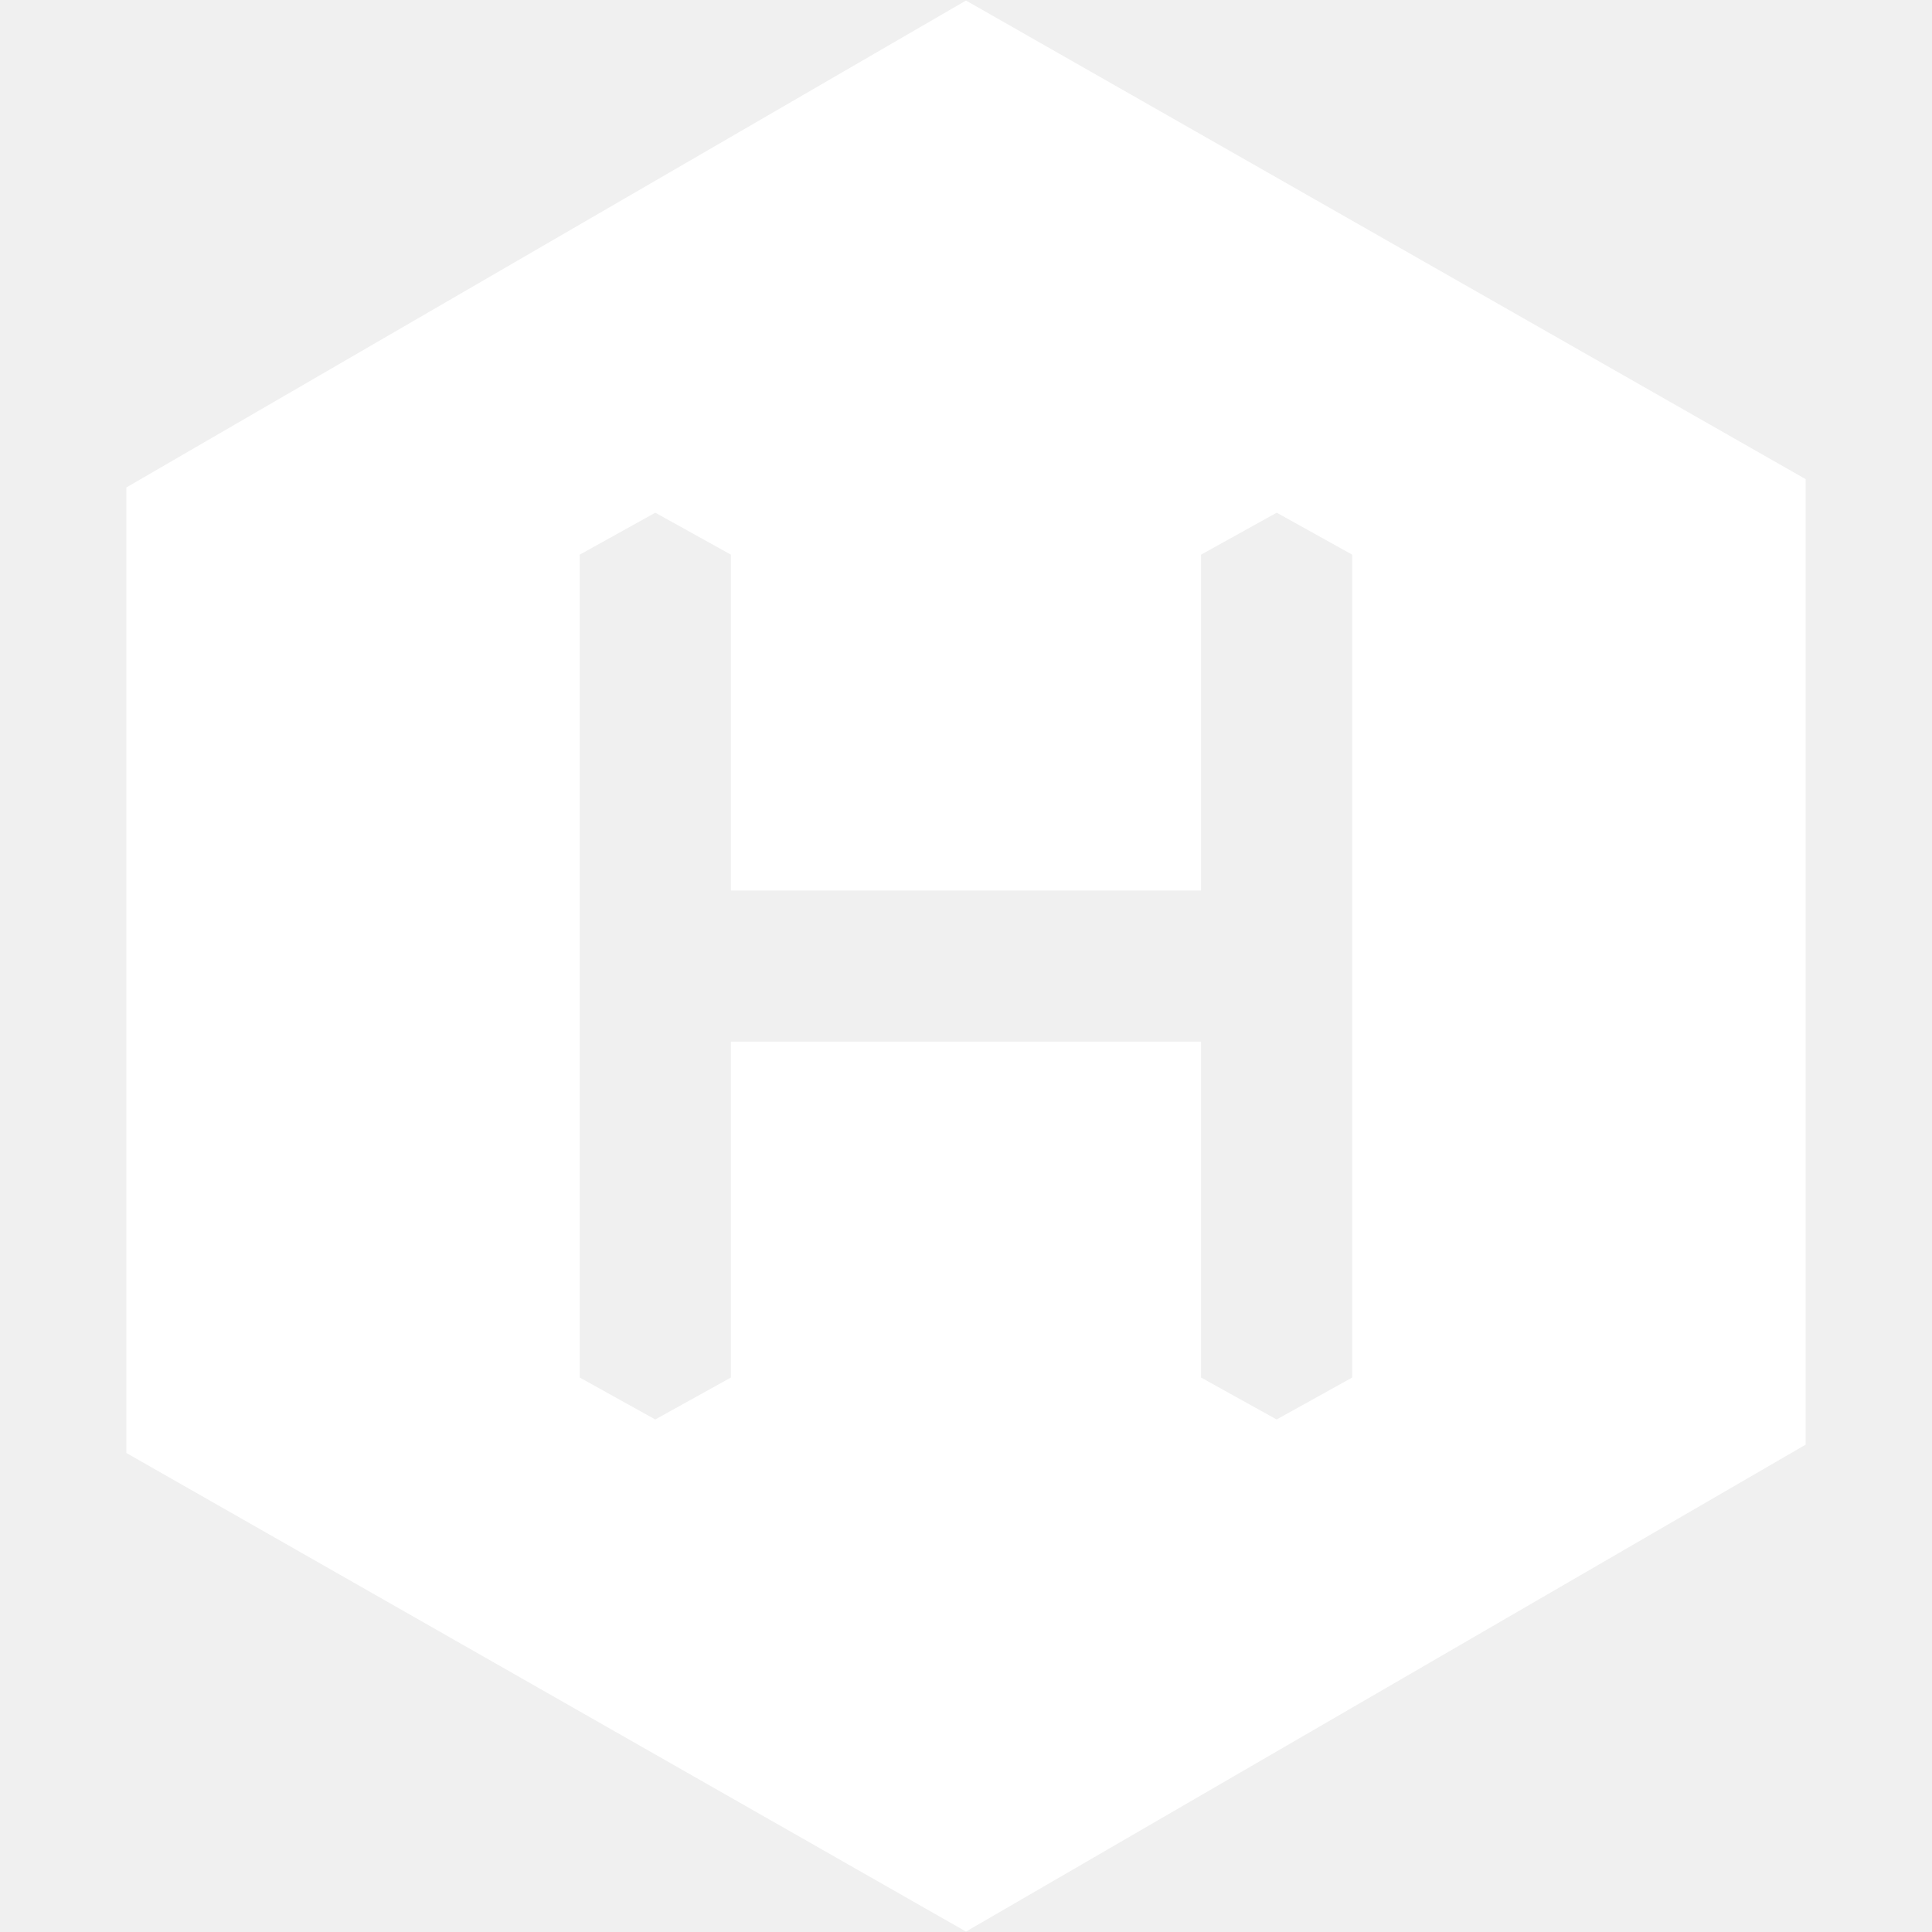
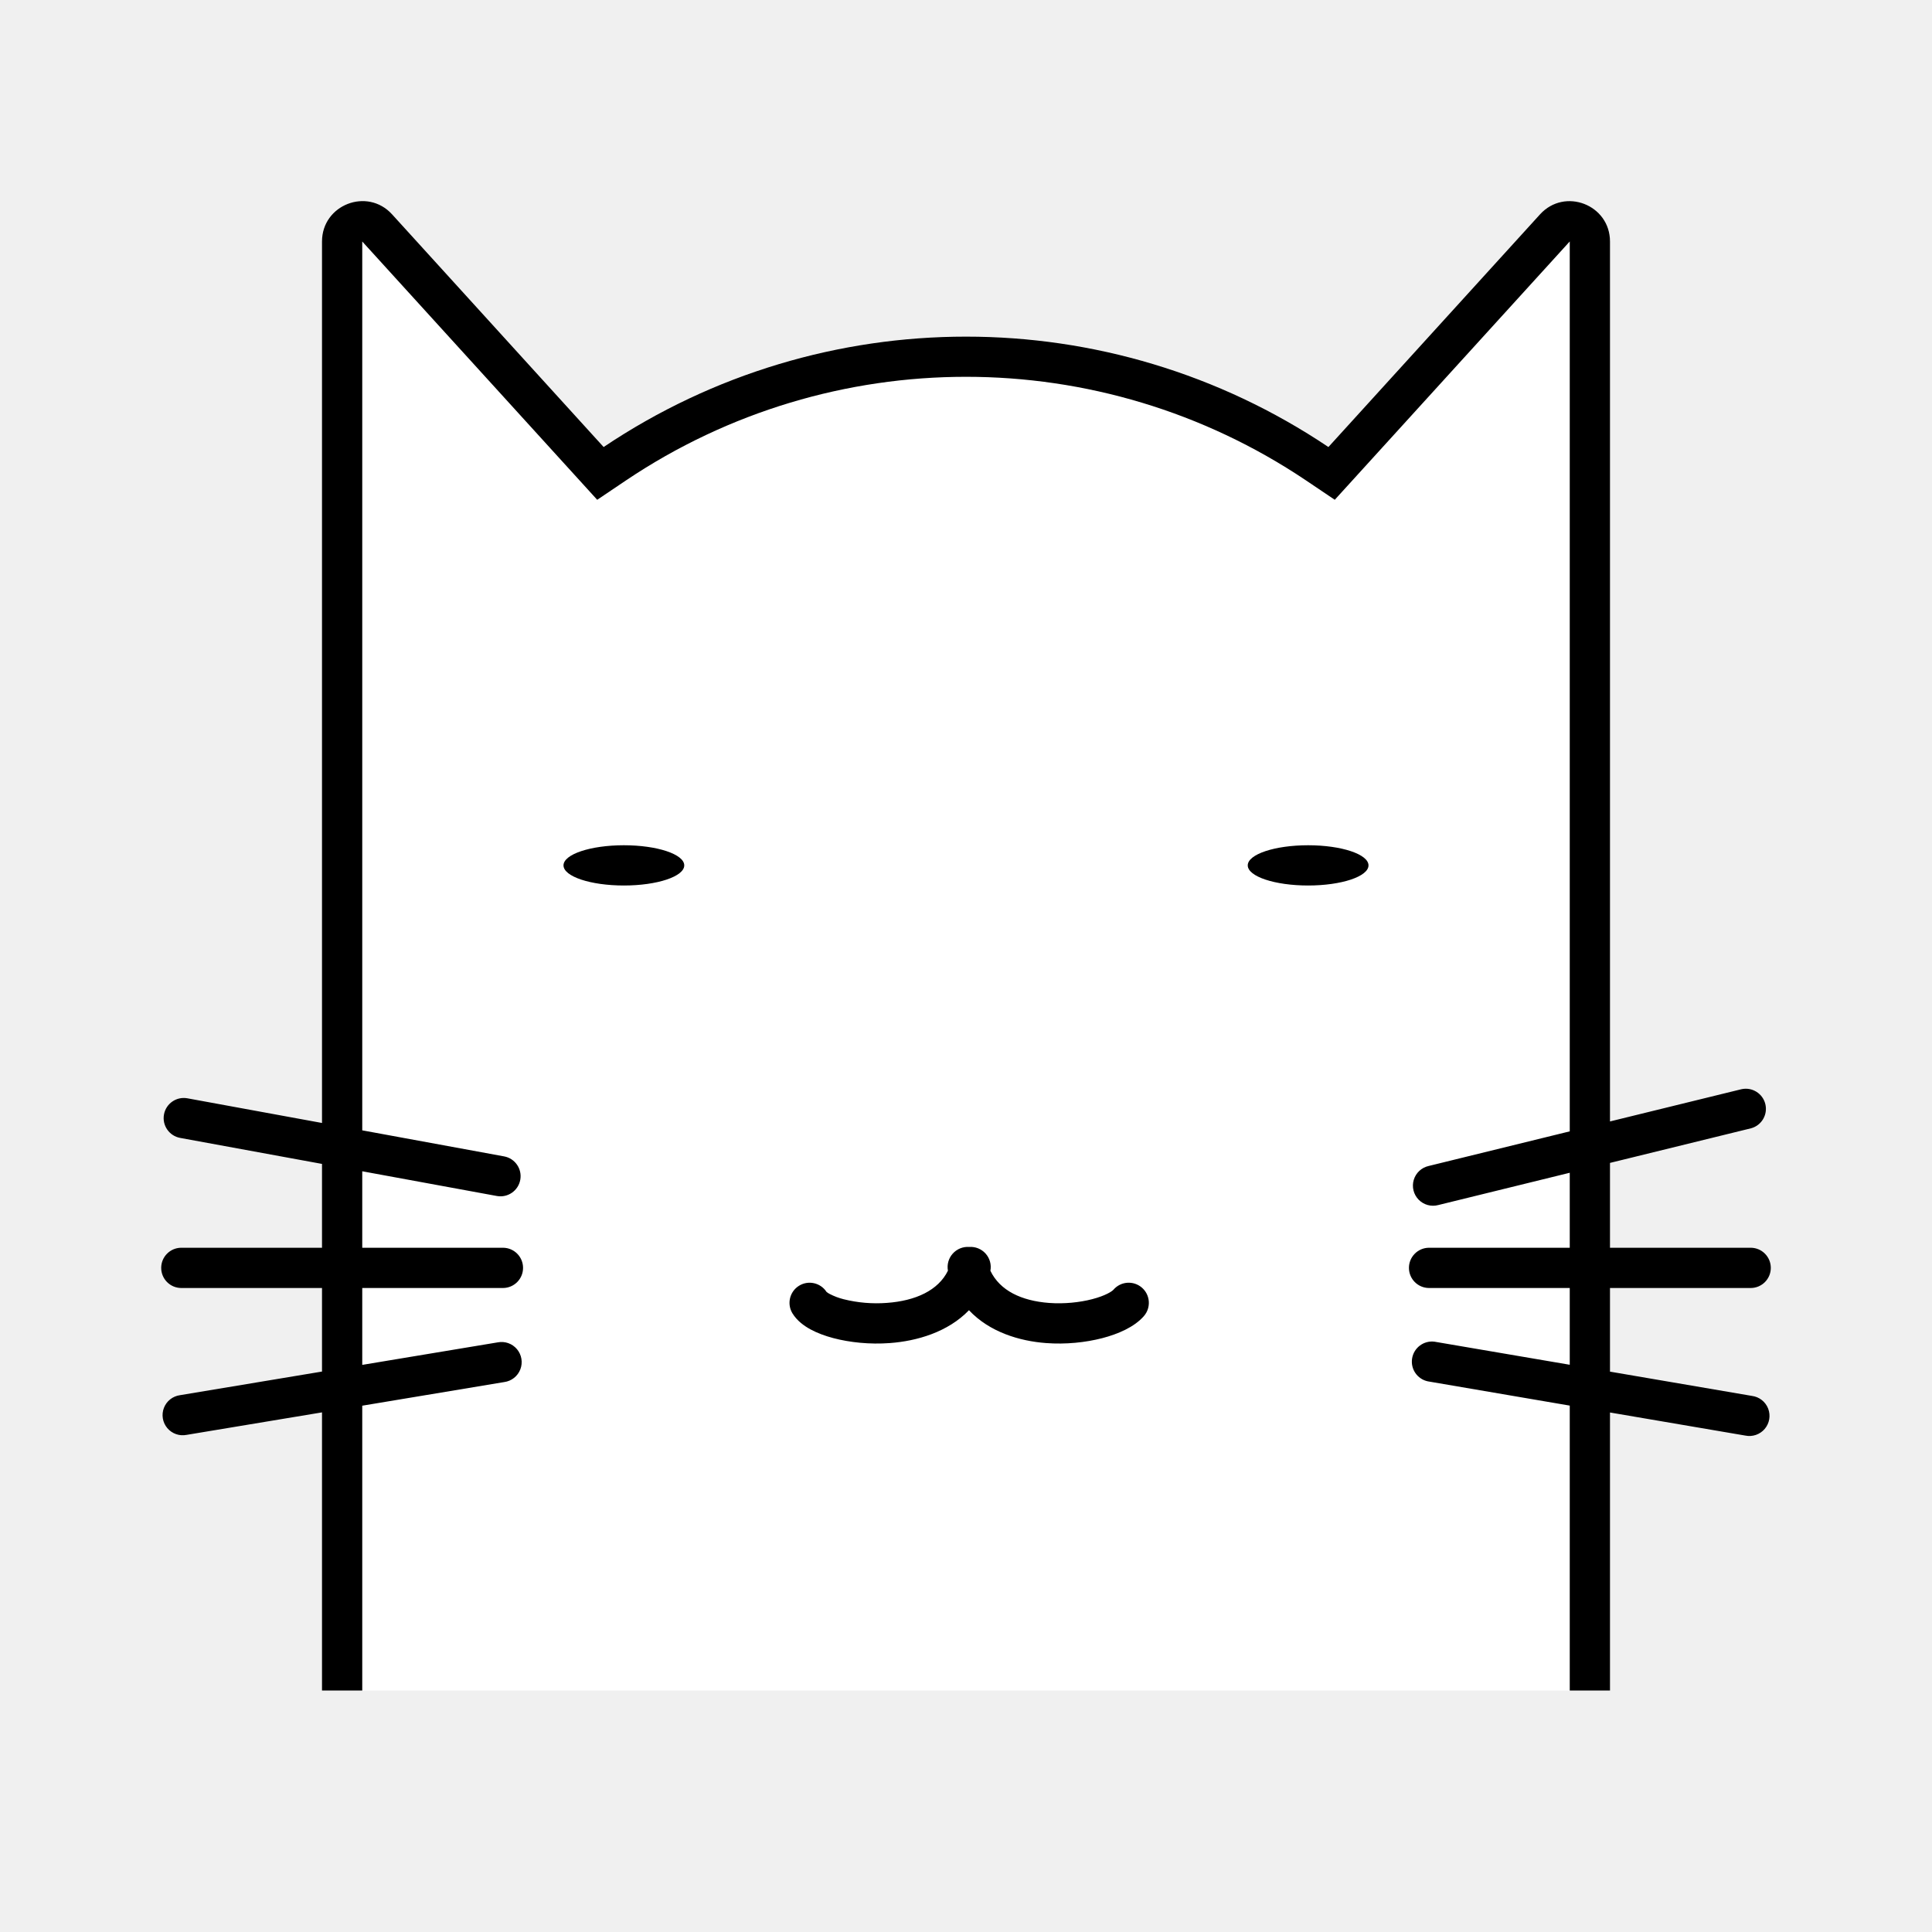
- <svg xmlns="http://www.w3.org/2000/svg" t="1542379931426" class="icon" style="" viewBox="0 0 1024 1024" version="1.1" p-id="1734" width="128" height="128">
-   <defs>
-     <style type="text/css" />
-   </defs>
-   <path d="M512 0.288L66.976 258.368v511.744L512 1023.776l445.024-258.08V253.952L512 0.288z m204.704 729.824l-40.064 22.24-40.064-22.24v-178.016h-249.184v178.016l-40.096 22.24-40.032-22.24V293.984l40.064-22.24 40.064 22.24v178.016h249.184V293.984l40.096-22.24 40.032 22.24v436.128z" fill="#ffffff" p-id="1735" />
+ <svg xmlns="http://www.w3.org/2000/svg" t="1764309616637" class="icon" viewBox="0 0 1024 1024" version="1.1" p-id="1119" width="200" height="200">
+   <path d="M170.667 410.539V127.787c0-19.328 24.107-28.48 37.184-14.101l112.064 123.179a344.491 344.491 0 0 1 384.149 0l112.085-123.179C829.227 99.328 853.333 108.48 853.333 127.787V896H170.667V410.539z" fill="#FFFFFF" p-id="1120" />
+   <path d="M362.667 458.667c0 5.888-14.336 10.667-32 10.667s-32-4.779-32-10.667 14.336-10.667 32-10.667 32 4.779 32 10.667zM725.333 458.667c0 5.888-14.336 10.667-32 10.667s-32-4.779-32-10.667 14.336-10.667 32-10.667 32 4.779 32 10.667zM524.928 673.536a10.667 10.667 0 0 0-11.243-12.629 10.688 10.688 0 0 0-11.264 12.587c-5.12 10.453-17.109 15.957-32.341 17.067a72.043 72.043 0 0 1-22.933-1.941 34.219 34.219 0 0 1-7.36-2.773 9.109 9.109 0 0 1-1.728-1.131 10.667 10.667 0 0 0-18.048 11.371c2.432 3.989 6.251 6.699 9.6 8.533 3.563 1.92 7.723 3.456 12.075 4.608 8.725 2.304 19.307 3.413 29.952 2.624 14.229-1.045 30.72-5.76 41.941-17.408 10.837 11.563 26.773 16.363 40.853 17.408 10.475 0.789 20.949-0.32 29.781-2.603 8.235-2.133 17.024-5.845 22.123-11.755a10.667 10.667 0 0 0-16.192-13.909c-0.683 0.811-4.139 3.157-11.307 5.013-6.613 1.707-14.72 2.581-22.827 1.984-14.592-1.109-26.048-6.507-31.083-17.067z" fill="#000000" p-id="1121" />
+   <path d="M316.544 264.896l15.296-10.304a323.157 323.157 0 0 1 360.32 0l15.296 10.304L832 127.979v471.659l-74.752 18.347a10.667 10.667 0 1 0 5.077 20.715L832 621.589V661.333h-74.667a10.667 10.667 0 0 0 0 21.333H832v40.683l-71.659-12.224a10.667 10.667 0 0 0-3.584 21.013l75.243 12.864V896H192v-150.955l75.264-12.523a10.667 10.667 0 1 0-3.499-21.035L192 723.413V682.667h74.667a10.667 10.667 0 0 0 0-21.333H192v-40.533l71.339 13.099a10.667 10.667 0 1 0 3.84-20.992L192 599.104V128l124.544 136.917zM853.333 594.389V128c0-19.499-24-28.8-37.12-14.357l-112.128 123.285a344.512 344.512 0 0 0-384.149 0L207.787 113.579C194.667 99.2 170.667 108.501 170.667 128v467.2l-71.339-13.077a10.667 10.667 0 0 0-3.84 20.992L170.667 616.896V661.333H96a10.667 10.667 0 0 0 0 21.333H170.667v44.288l-75.264 12.523a10.667 10.667 0 1 0 3.499 21.035L170.667 748.587V896h682.667v-147.349l71.659 12.224a10.667 10.667 0 1 0 3.584-21.013L853.333 726.997V682.667h74.667a10.667 10.667 0 0 0 0-21.333H853.333v-44.971l74.752-18.347a10.667 10.667 0 0 0-5.077-20.715L853.333 594.389z" fill="#000000" p-id="1122" />
</svg>
